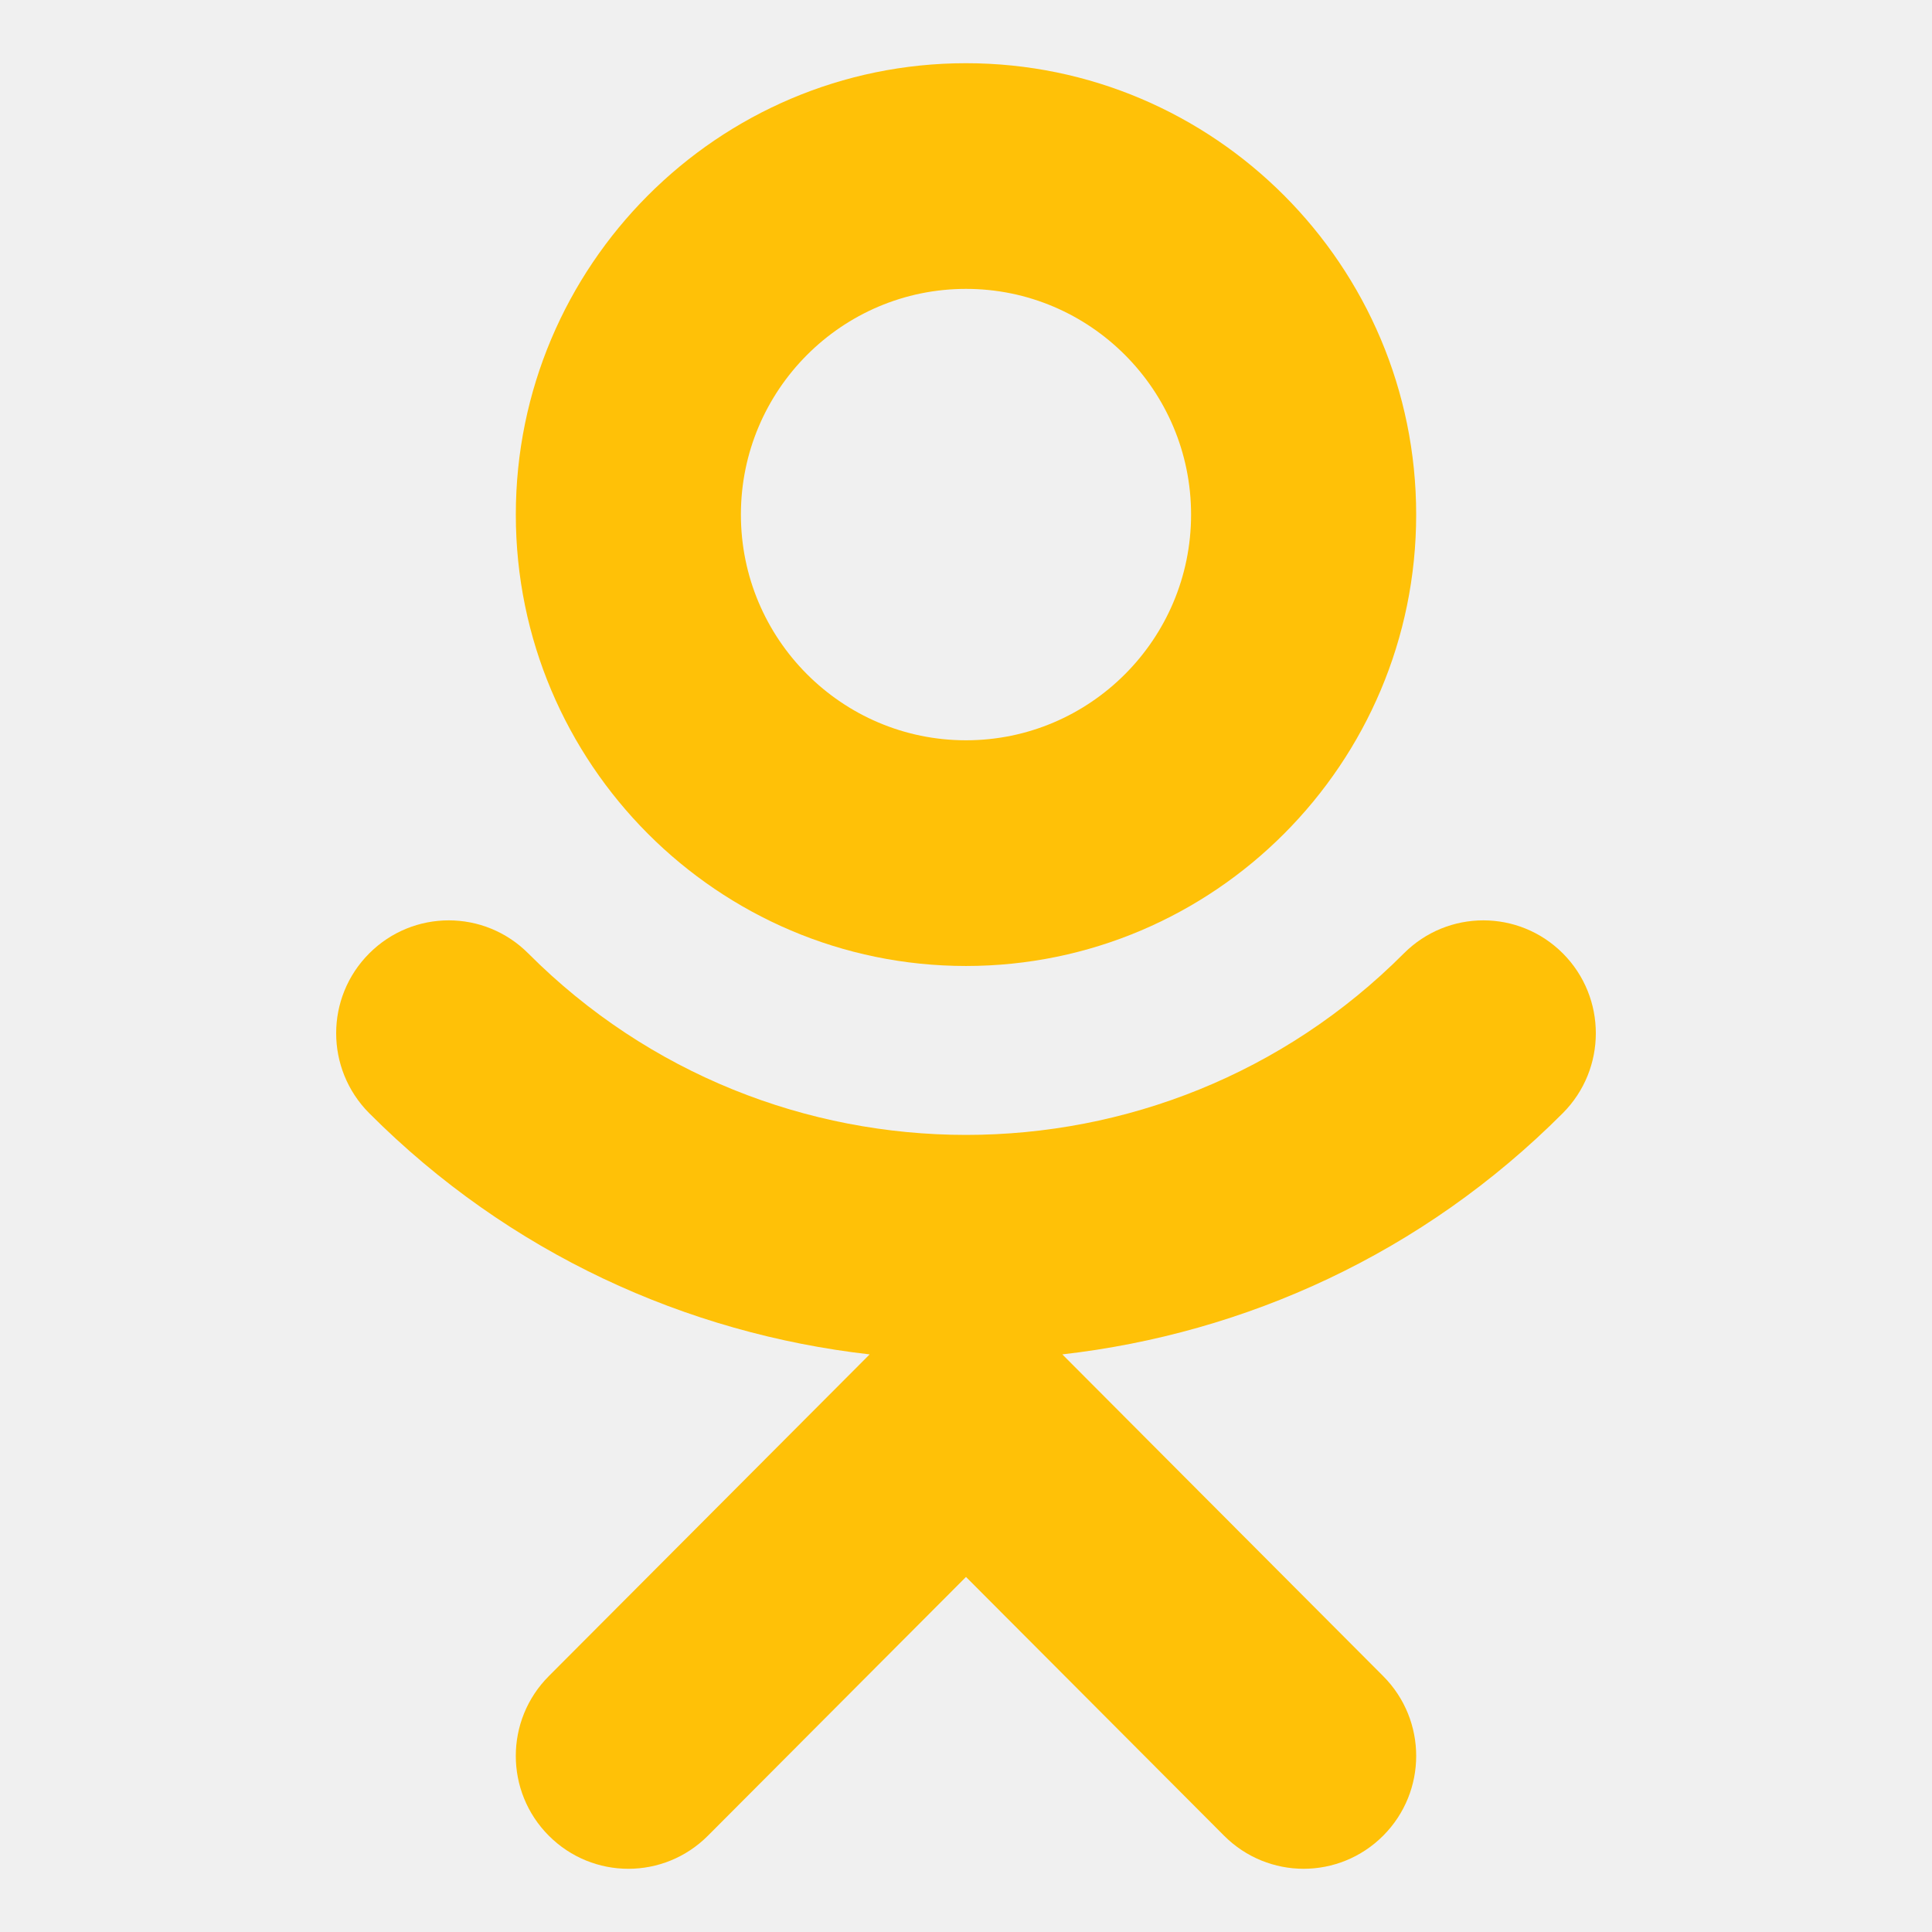
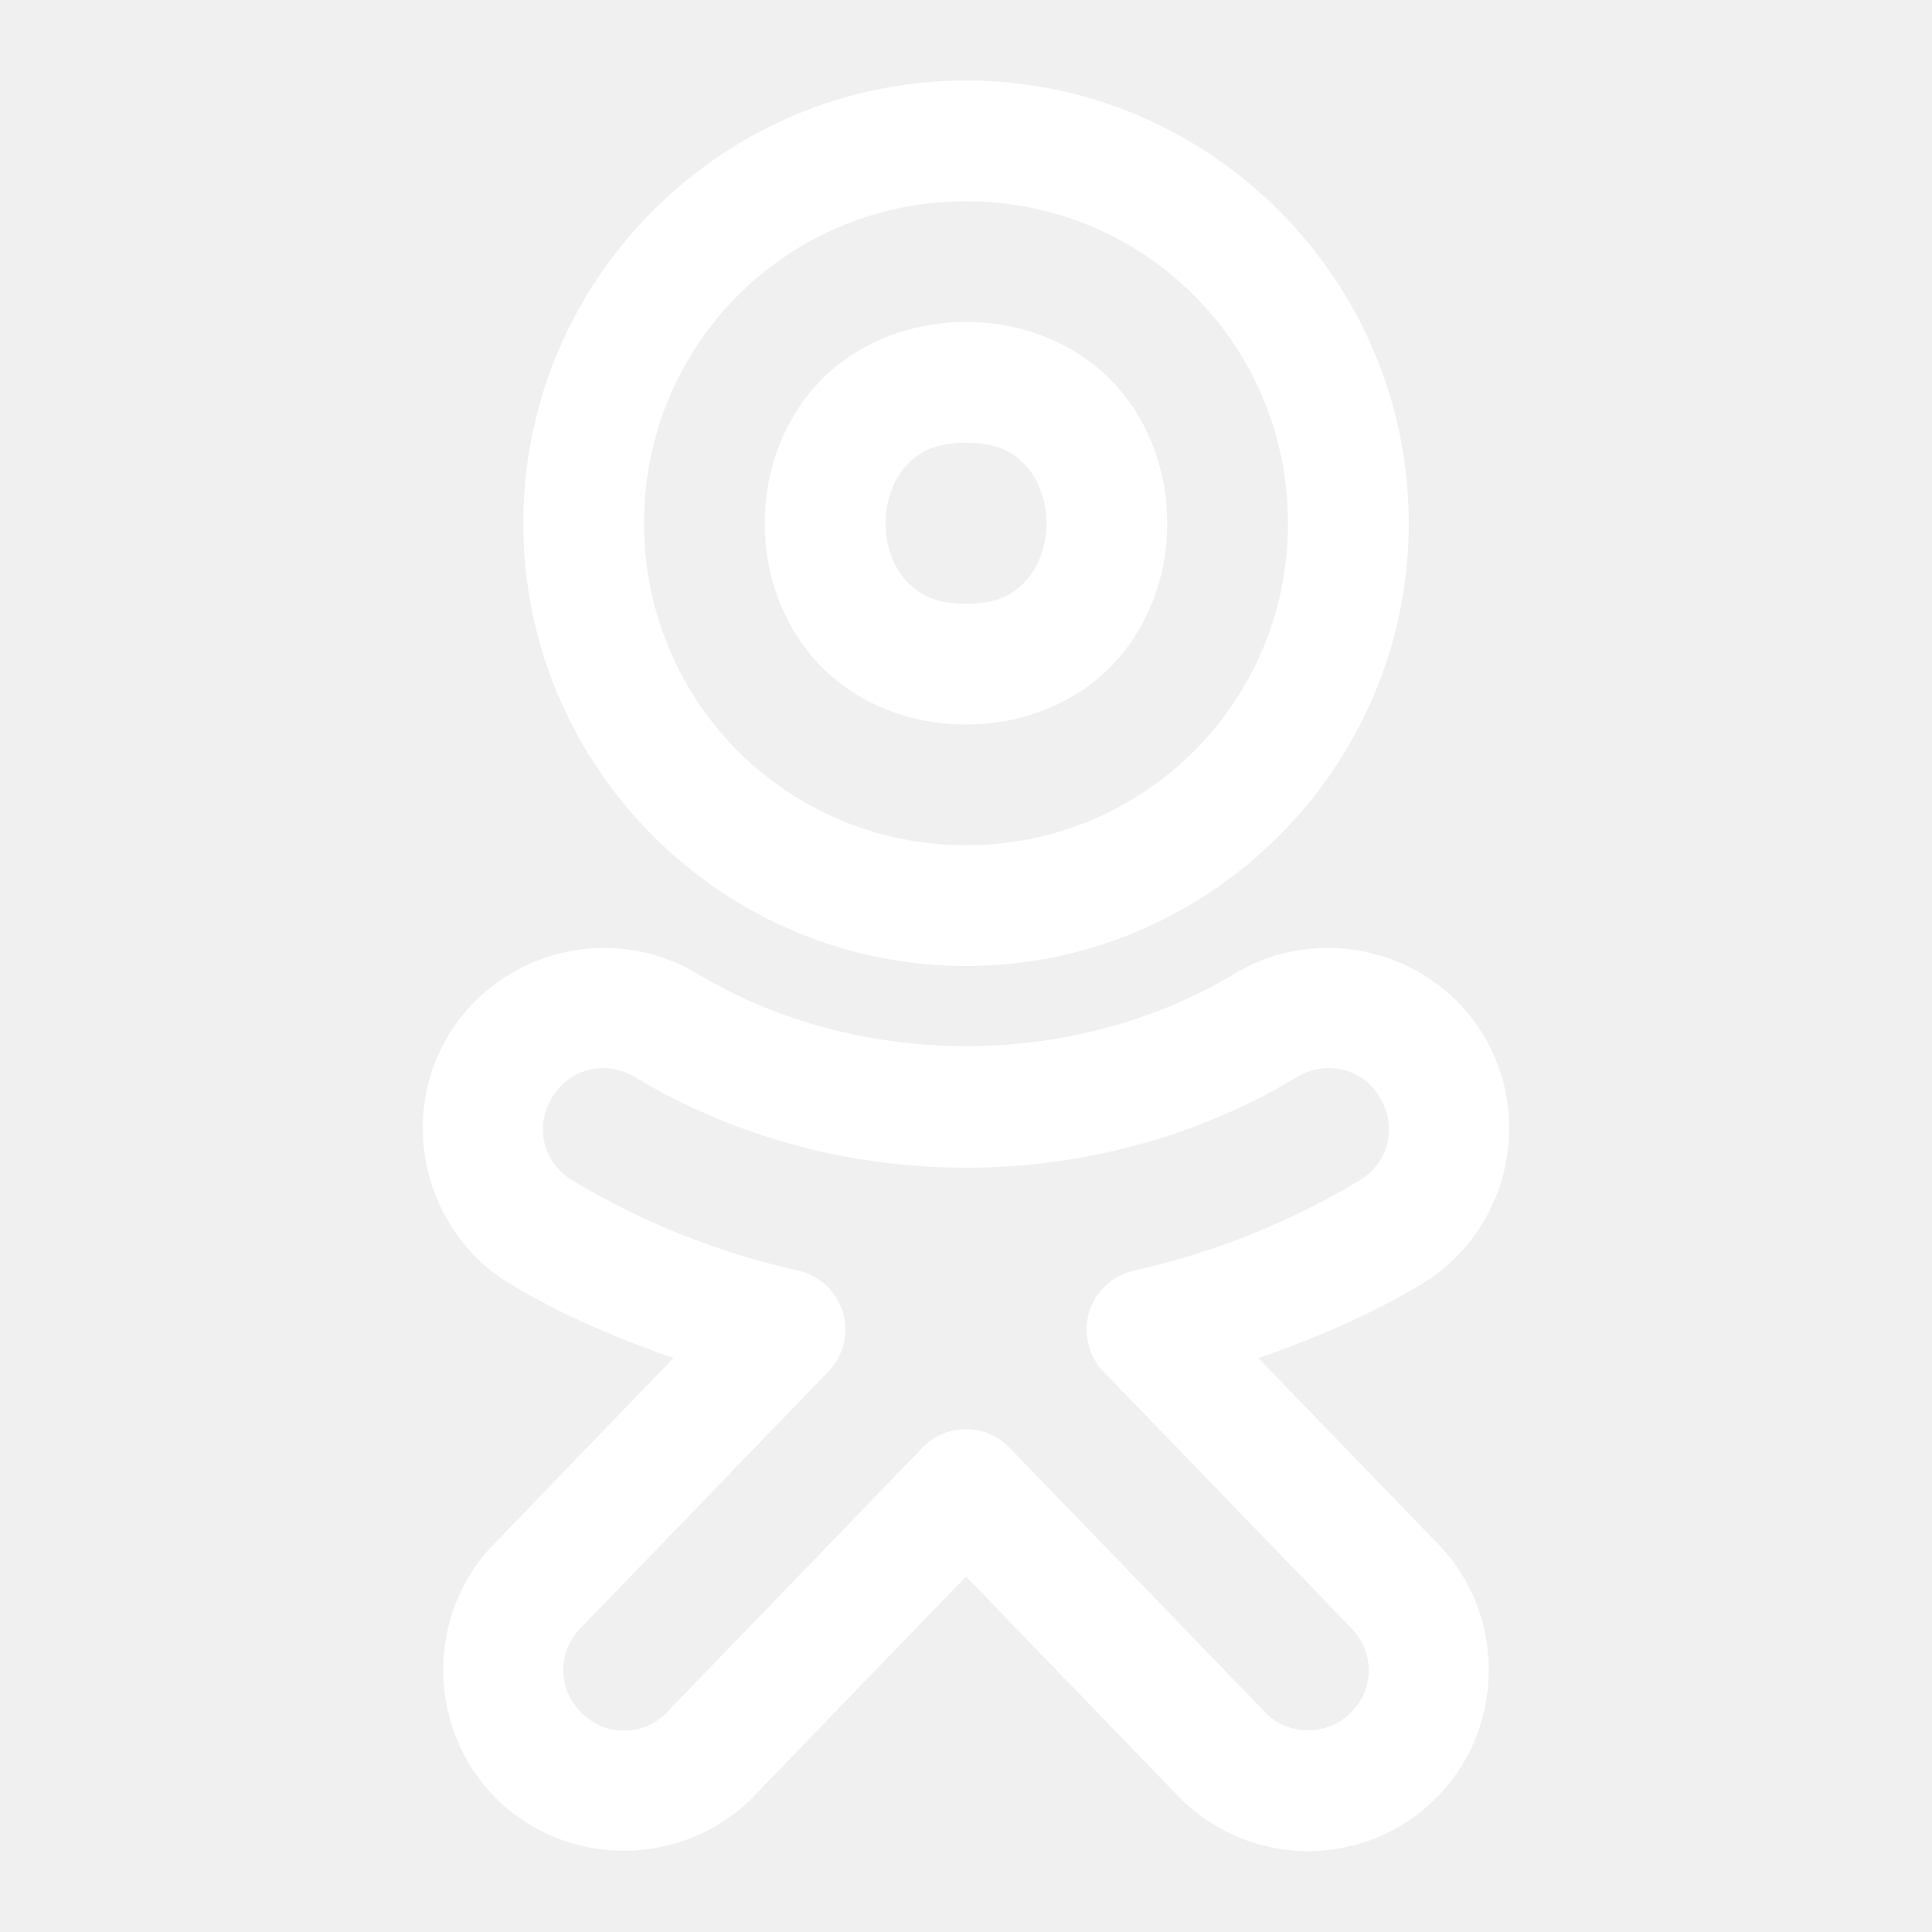
- <svg xmlns="http://www.w3.org/2000/svg" height="512px" style="enable-background:new 0 0 512 512;" version="1.1" viewBox="0 0 512 512" width="512px" xml:space="preserve">
-   <g id="_x35_9-odnoklassniki">
-     <g>
-       <g>
-         <g>
-           <path d="M256,255.996c65.789,0,119.301-53.648,119.301-119.627C375.301,70.397,321.789,16.75,256,16.75      c-65.793,0-119.302,53.647-119.302,119.619C136.698,202.348,190.207,255.996,256,255.996L256,255.996z M256,76.557      c32.896,0,59.648,26.827,59.648,59.812c0,32.986-26.752,59.816-59.648,59.816c-32.898,0-59.654-26.83-59.654-59.816      C196.346,103.384,223.102,76.557,256,76.557L256,76.557z M256,76.557" style="fill:#FFC107;" />
-           <path d="M414.193,252.676c-11.662-11.696-30.516-11.696-42.174,0      c-63.945,64.116-168.037,64.116-232.011,0c-11.658-11.696-30.512-11.696-42.174,0c-11.662,11.69-11.662,30.596,0,42.319      c37.102,37.199,84.134,58.407,132.632,63.932l-85.031,85.265c-11.658,11.694-11.658,30.592,0,42.286      c11.664,11.696,30.51,11.696,42.173,0L256,417.906l68.391,68.571c5.818,5.832,13.447,8.769,21.084,8.769      s15.268-2.937,21.084-8.769c11.662-11.694,11.662-30.592,0-42.286l-85.031-85.265c48.496-5.524,95.531-26.732,132.633-63.932      C425.824,283.295,425.824,264.366,414.193,252.676L414.193,252.676z M414.193,252.676" style="fill:#FFC107;" />
-         </g>
-       </g>
+ <svg xmlns="http://www.w3.org/2000/svg" viewBox="0,0,256,256" width="50px" height="50px" fill-rule="nonzero">
+   <g fill="#ffffff" fill-rule="nonzero" stroke="none" stroke-width="1" stroke-linecap="butt" stroke-linejoin="miter" stroke-miterlimit="10" stroke-dasharray="" stroke-dashoffset="0" font-family="none" font-weight="none" font-size="none" text-anchor="none" style="mix-blend-mode: normal">
+     <g transform="scale(5.33333,5.33333)">
+       <path d="M24,2c-6.057,0 -11,4.943 -11,11c0,6.057 4.943,11 11,11c6.057,0 11,-4.943 11,-11c0,-6.057 -4.943,-11 -11,-11zM24,5c4.436,0 8,3.564 8,8c0,4.436 -3.564,8 -8,8c-4.436,0 -8,-3.564 -8,-8c0,-4.436 3.564,-8 8,-8zM24,8c-1.542,0 -2.888,0.632 -3.746,1.598c-0.858,0.966 -1.254,2.194 -1.254,3.402c0,1.208 0.396,2.437 1.254,3.402c0.858,0.966 2.204,1.598 3.746,1.598c1.542,0 2.888,-0.632 3.746,-1.598c0.858,-0.966 1.254,-2.194 1.254,-3.402c0,-1.208 -0.396,-2.437 -1.254,-3.402c-0.858,-0.966 -2.204,-1.598 -3.746,-1.598zM24,11c0.792,0 1.195,0.243 1.504,0.59c0.308,0.347 0.496,0.868 0.496,1.41c0,0.542 -0.188,1.063 -0.496,1.41c-0.308,0.347 -0.712,0.59 -1.504,0.59c-0.792,0 -1.195,-0.243 -1.504,-0.59c-0.308,-0.347 -0.496,-0.868 -0.496,-1.41c0,-0.542 0.188,-1.063 0.496,-1.41c0.308,-0.347 0.712,-0.59 1.504,-0.59zM14.988,23.551c-1.522,0.009 -3.01,0.784 -3.846,2.17c-1.274,2.114 -0.58,4.904 1.533,6.178c1.285,0.774 2.655,1.352 4.057,1.842l-4.551,4.715c-0.014,0.015 -0.028,0.03 -0.041,0.045c-1.64,1.844 -1.471,4.715 0.373,6.354c1.844,1.638 4.712,1.471 6.352,-0.373l-0.041,0.045l5.176,-5.359l5.178,5.359l-0.041,-0.045c0.883,0.993 2.125,1.51 3.363,1.51c1.062,0 2.138,-0.379 2.988,-1.135c0,-0.001 0,-0.001 0,-0.002c1.843,-1.639 2.013,-4.508 0.373,-6.352c-0.013,-0.016 -0.027,-0.032 -0.041,-0.047l-4.555,-4.713c1.402,-0.489 2.774,-1.07 4.059,-1.844c2.113,-1.274 2.807,-4.064 1.533,-6.178c-1.272,-2.112 -4.063,-2.806 -6.178,-1.533c-3.991,2.404 -9.369,2.404 -13.361,0c-0.529,-0.318 -1.099,-0.513 -1.678,-0.594c-0.217,-0.03 -0.435,-0.044 -0.652,-0.043zM14.916,26.537c0.287,-0.014 0.583,0.057 0.855,0.221c4.991,3.005 11.465,3.005 16.455,0c0.727,-0.437 1.625,-0.212 2.061,0.512c0.436,0.724 0.213,1.621 -0.512,2.059c-1.739,1.047 -3.634,1.798 -5.609,2.242c-0.529,0.119 -0.953,0.514 -1.108,1.033c-0.155,0.519 -0.019,1.082 0.358,1.472l6.207,6.426c0.556,0.632 0.503,1.549 -0.127,2.109c-0.293,0.26 -0.64,0.379 -0.996,0.379c-0.416,0 -0.818,-0.161 -1.121,-0.502c-0.014,-0.016 -0.028,-0.032 -0.043,-0.047l-6.258,-6.477c-0.283,-0.292 -0.672,-0.457 -1.078,-0.457c-0.406,0 -0.795,0.165 -1.078,0.457l-6.256,6.477c-0.014,0.015 -0.028,0.03 -0.041,0.045c-0.562,0.632 -1.487,0.687 -2.119,0.125c-0.631,-0.561 -0.685,-1.486 -0.123,-2.117l6.199,-6.42c0.377,-0.39 0.514,-0.953 0.358,-1.472c-0.155,-0.519 -0.579,-0.915 -1.108,-1.033c-1.974,-0.444 -3.87,-1.193 -5.609,-2.24c-0.725,-0.437 -0.948,-1.334 -0.512,-2.059c0.218,-0.362 0.552,-0.599 0.922,-0.691c0.092,-0.023 0.187,-0.036 0.283,-0.041z" />
    </g>
  </g>
-   <g id="Layer_1" />
</svg>
